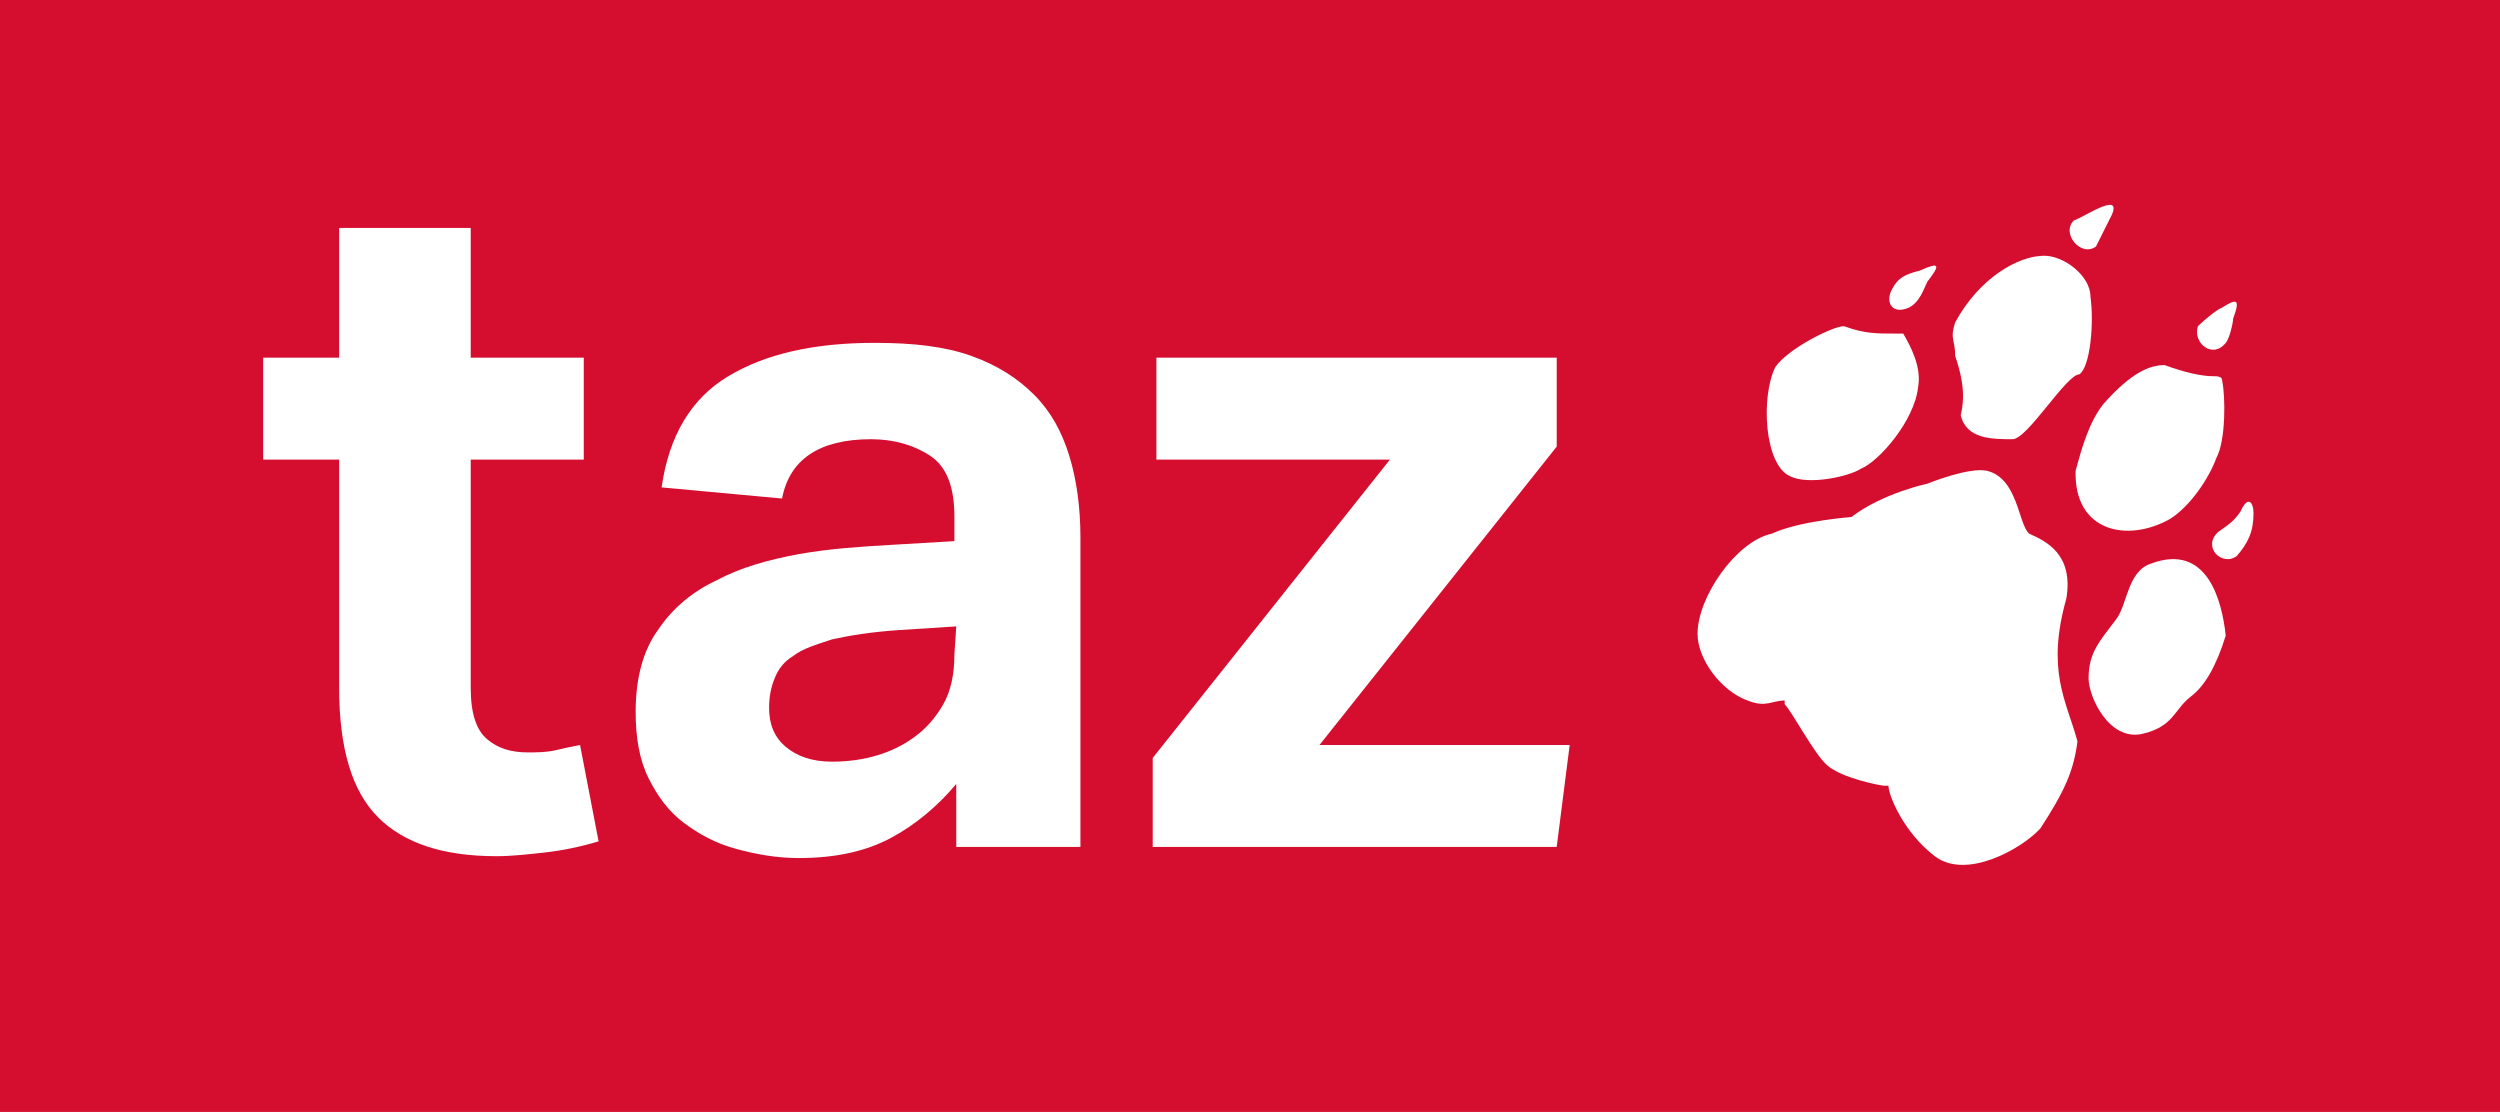
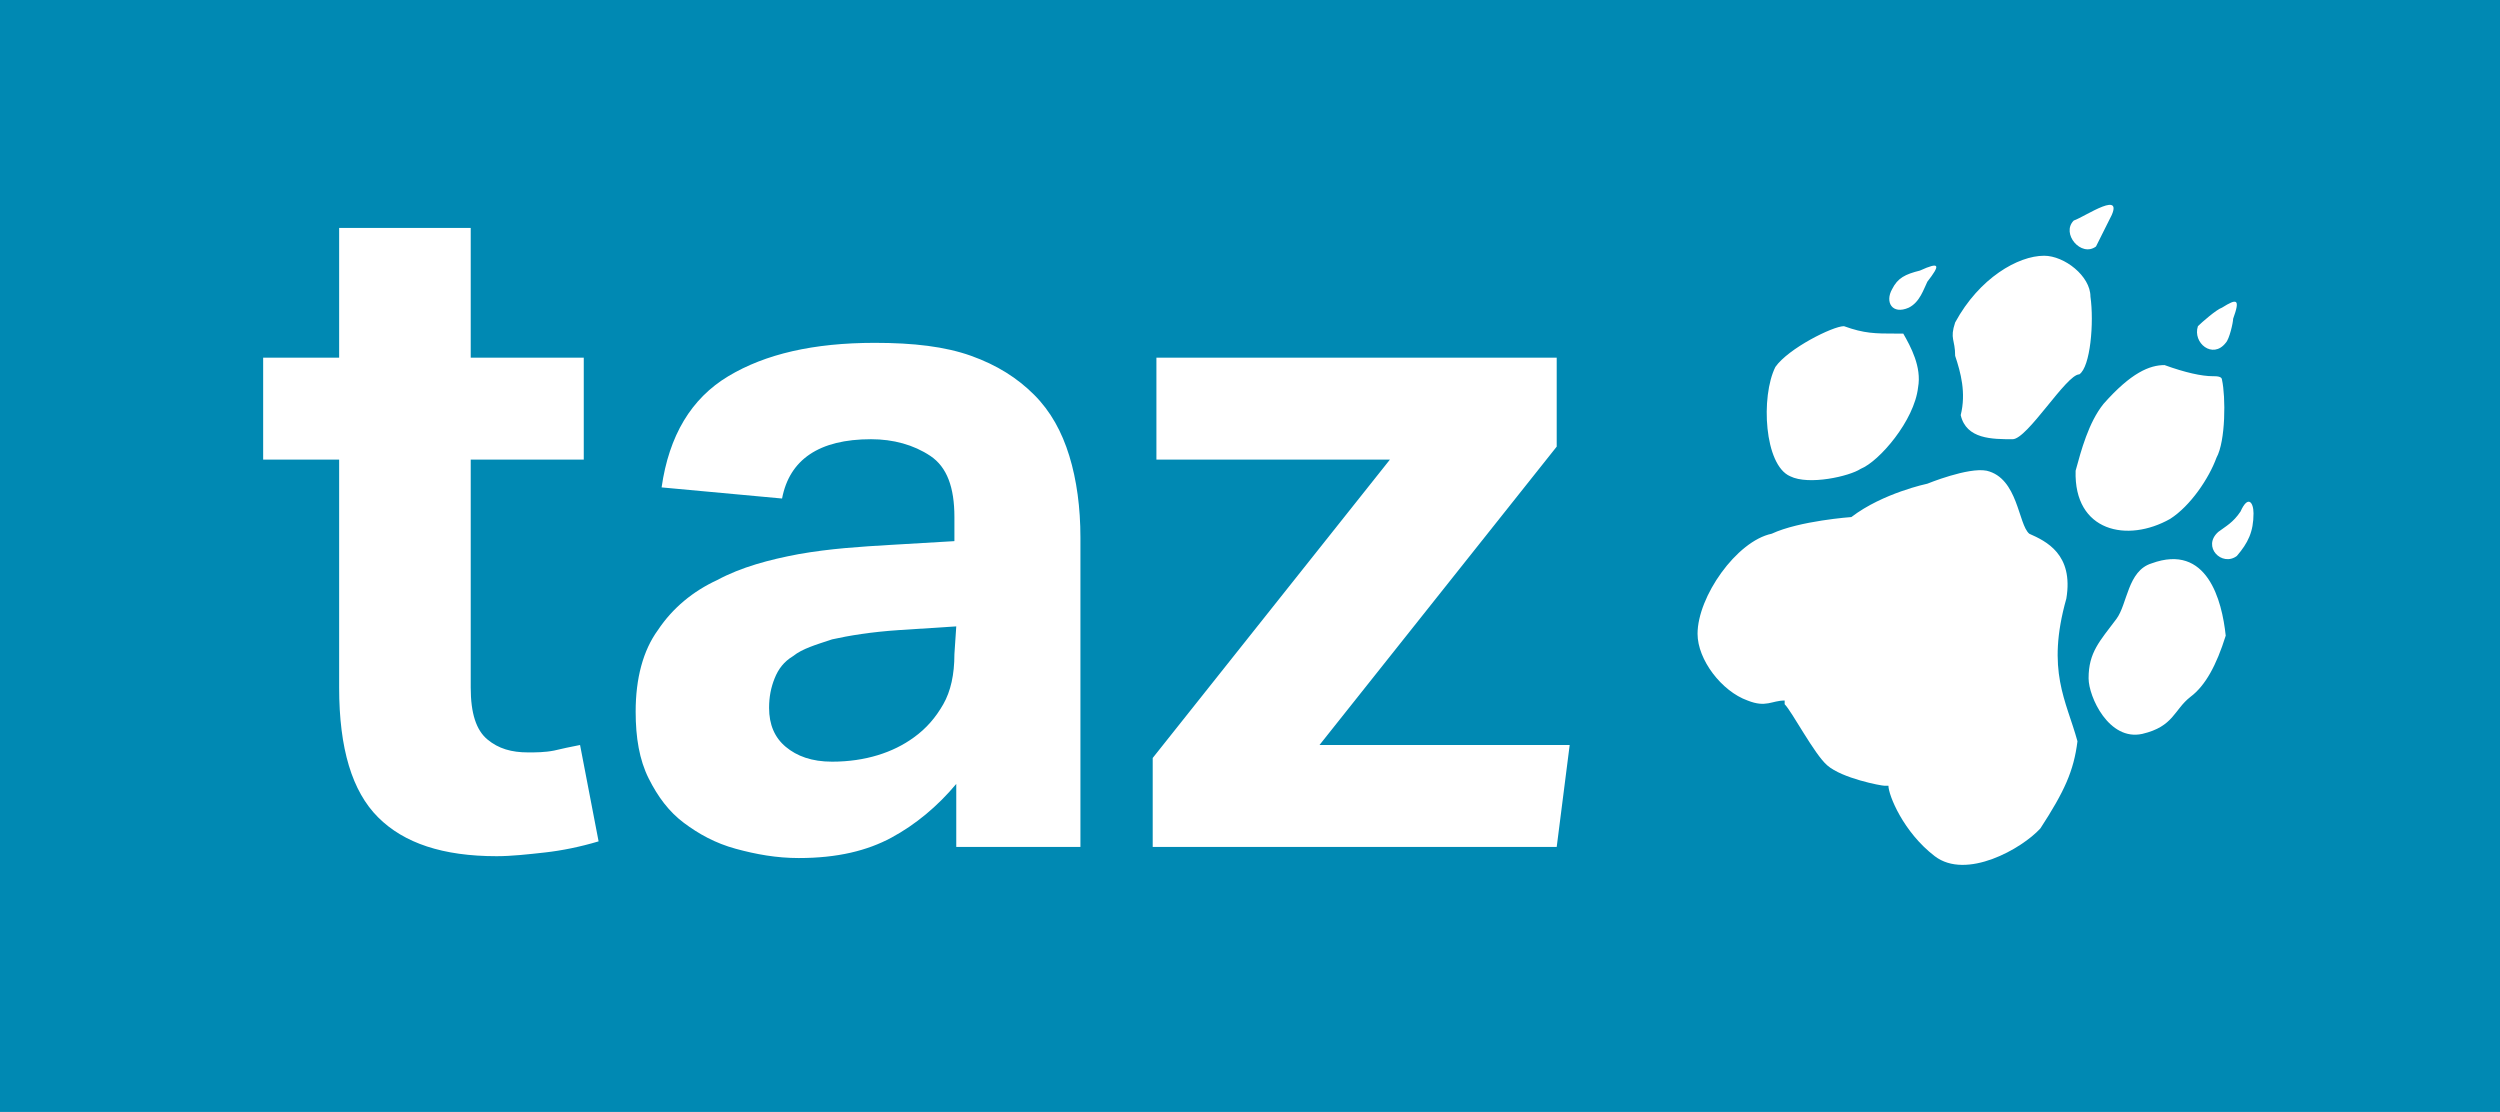
<svg xmlns="http://www.w3.org/2000/svg" version="1.1" id="Ebene_1" x="0px" y="0px" viewBox="0 0 134.9 60" style="enable-background:new 0 0 134.9 60;" xml:space="preserve">
  <style type="text/css">
- 	.st0{fill:#D50D2E;}
+ 	.st0{fill:#0089b3;}
	.st1{fill:#FFFFFF;}
</style>
  <polygon class="st0" points="0,0 0,60 134.9,60 134.9,0 " />
  <path class="st1" d="M118.6,17.6c0.2-0.2,1-0.9,1.3-1c0.8-0.5,1-0.5,0.6,0.6c0,0.2-0.2,1.1-0.4,1.3  C119.4,19.4,118.3,18.5,118.6,17.6L118.6,17.6z M111.9,11.9c0.6-0.2,2.9-1.8,1.9,0l-0.7,1.4C112.3,13.9,111.2,12.6,111.9,11.9  L111.9,11.9z M105.5,17.4c1.3-2.4,3.4-3.6,4.8-3.6c1.1,0,2.5,1.1,2.5,2.2c0.2,1.4,0,3.8-0.6,4.2c-0.7,0-2.8,3.5-3.6,3.5  c-1.1,0-2.5,0-2.8-1.3c0.3-1.2,0-2.3-0.3-3.2C105.5,18.3,105.2,18.3,105.5,17.4L105.5,17.4z M102.1,15.6c0.3-0.6,0.7-0.8,1.5-1  c1.1-0.5,1.1-0.3,0.4,0.6c-0.2,0.4-0.4,1.1-1,1.4C102.1,17,101.7,16.3,102.1,15.6L102.1,15.6z M95.8,19.8c0.7-1,3.1-2.2,3.7-2.2  c1.1,0.4,1.7,0.4,2.8,0.4c0.4,0,0.4,0,0.4,0c0.4,0.7,1,1.8,0.8,2.9c-0.2,1.8-2.1,4-3.1,4.4c-0.6,0.4-2.8,0.9-3.8,0.4  C95.2,25.1,95,21.4,95.8,19.8L95.8,19.8z M110.1,44.7c-1,1.1-4,2.8-5.7,1.5c-1.7-1.3-2.5-3.3-2.5-3.8c-0.2,0-0.2,0-0.2,0  c-0.2,0-2.3-0.4-3.1-1.1c-0.7-0.6-1.9-2.9-2.3-3.3c0-0.2,0-0.2,0-0.2c-0.7,0-1,0.4-2,0c-1.4-0.5-2.7-2.2-2.7-3.6c0-2,2.1-5,4-5.4  c1.5-0.7,4.3-0.9,4.3-0.9c1.7-1.3,4.1-1.8,4.1-1.8s2.2-0.9,3.2-0.7c1.7,0.4,1.7,2.9,2.3,3.4c0.9,0.4,2.4,1.1,2,3.5  c-1.1,3.9,0,5.5,0.6,7.7C111.9,41.6,111.4,42.7,110.1,44.7L110.1,44.7z M112,25.4c0.3-1.1,0.7-2.6,1.5-3.6c1.5-1.7,2.5-2.1,3.3-2.1  c1.1,0.4,2,0.6,2.6,0.6c0.2,0,0.5,0,0.5,0.2c0.2,0.9,0.2,3.3-0.3,4.2c-0.4,1.1-1.4,2.6-2.5,3.3C114.8,29.3,111.9,28.7,112,25.4  L112,25.4z M118.2,37.6c-0.9,0.7-0.9,1.6-2.6,2c-1.8,0.4-2.9-2-2.9-3c0-1.4,0.6-2,1.5-3.2c0.6-0.8,0.6-2.6,1.9-3c3-1.1,3.8,2,4,3.9  C119.6,35.9,119,37,118.2,37.6L118.2,37.6z M120.7,30c-0.8,0.6-1.9-0.5-1-1.3c0.4-0.3,0.8-0.5,1.2-1.1c0.4-0.9,0.7-0.5,0.7,0.1  C121.6,28.7,121.3,29.3,120.7,30L120.7,30z" />
  <path class="st1" d="M18.3,37.1c0,3.3,0.7,5.6,2.1,7c1.4,1.4,3.5,2.1,6.4,2.1c0.8,0,1.7-0.1,2.6-0.2s1.9-0.3,2.9-0.6l-1-5.2  c-0.5,0.1-1,0.2-1.4,0.3c-0.5,0.1-1,0.1-1.4,0.1c-0.9,0-1.6-0.2-2.2-0.7c-0.6-0.5-0.9-1.4-0.9-2.8V24.8h6.1v-5.5h-6.1v-7h-7.1v7  h-4.1v5.5h4.1L18.3,37.1L18.3,37.1z M51.6,45.7h6.7V29c0-1.6-0.2-3.1-0.6-4.4c-0.4-1.3-1-2.4-1.9-3.3c-0.9-0.9-2-1.6-3.4-2.1  c-1.4-0.5-3.1-0.7-5.2-0.7c-3.3,0-5.9,0.6-7.9,1.8c-2,1.2-3.2,3.2-3.6,6l6.5,0.6c0.4-2.1,2-3.2,4.8-3.2c1.2,0,2.3,0.3,3.2,0.9  s1.3,1.7,1.3,3.3v1.3l-3.4,0.2c-1.7,0.1-3.3,0.2-5,0.5c-1.6,0.3-3.1,0.7-4.4,1.4c-1.3,0.6-2.4,1.5-3.2,2.7c-0.8,1.1-1.2,2.6-1.2,4.4  c0,1.4,0.2,2.6,0.7,3.6c0.5,1,1.1,1.8,1.9,2.4c0.8,0.6,1.7,1.1,2.8,1.4c1.1,0.3,2.2,0.5,3.4,0.5c2.1,0,3.7-0.4,5-1.1  s2.5-1.7,3.5-2.9L51.6,45.7L51.6,45.7z M51.5,35.3c0,1.1-0.2,2-0.6,2.7c-0.4,0.7-0.9,1.3-1.6,1.8c-1.1,0.8-2.6,1.3-4.4,1.3  c-1.1,0-1.9-0.3-2.5-0.8s-0.9-1.2-0.9-2.1c0-0.6,0.1-1.1,0.3-1.6c0.2-0.5,0.5-0.9,1-1.2c0.5-0.4,1.2-0.6,2.1-0.9  c0.9-0.2,2.1-0.4,3.6-0.5l3.1-0.2L51.5,35.3L51.5,35.3z M62.2,45.7H84l0.7-5.5H71.2L84,24.1v-4.8H62.4v5.5H75L62.2,40.9V45.7  L62.2,45.7z" />
</svg>
